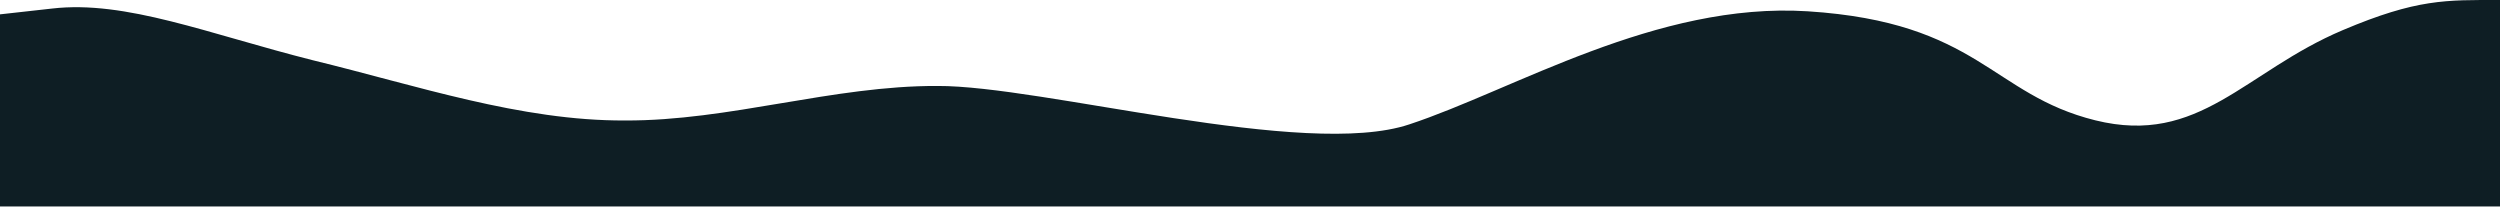
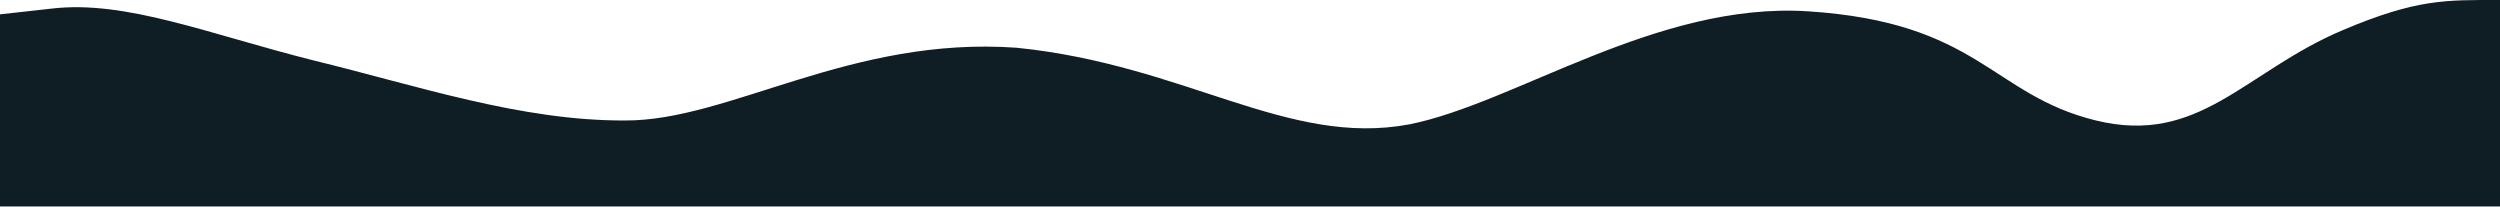
<svg xmlns="http://www.w3.org/2000/svg" id="Layer_1" data-name="Layer 1" viewBox="0 0 1550 128">
  <defs>
    <style>
      .cls-1 {
        fill: #0e1e24;
      }
    </style>
  </defs>
-   <path class="cls-1" d="M0,8.9l32.29-3.6C77.89,0,129.17,21,193.75,37.3c64.58,15.7,129.17,37.7,193.75,37.4,64.58,.3,129.17-21.7,193.75-21.4,64.58-.3,227.98,45.5,292.56,23.8C938.4,55.8,1026.98,1.1,1120.74,7c106.24,6.8,113.77,51.6,178.36,67.6s92.57-30.2,153.39-55.9C1498.55-.8,1516.42,0,1550,0h0V128h-32.29c-32.29,0-96.87,0-161.46,0s-129.17,0-193.75,0-129.17,0-193.75,0c-64.58,0-129.17,0-193.75,0h-193.75c-64.58,0-129.17,0-193.75,0H193.75c-64.58,0-129.17,0-161.46,0H0V8.9Z" />
+   <path class="cls-1" d="M0,8.9l32.29-3.6C77.89,0,129.17,21,193.75,37.3c64.58,15.7,129.17,37.7,193.75,37.4,64.58,.3,139.94-52.52,242.96-45.09,104.93,10.7,167.89,61.63,243.35,47.49,65.69-13.1,153.17-76,246.92-70.1,106.24,6.8,113.77,51.6,178.36,67.6,64.58,16,92.57-30.2,153.39-55.9C1498.55-.8,1516.42,0,1550,0h0V128h-32.29c-32.29,0-96.87,0-161.46,0-64.58,0-129.17,0-193.75,0s-129.17,0-193.75,0c-64.58,0-129.17,0-193.75,0-64.58,0-129.17,0-193.75,0h-193.75c-64.58,0-129.17,0-193.75,0-64.58,0-129.17,0-161.46,0H0V8.9Z" />
</svg>
